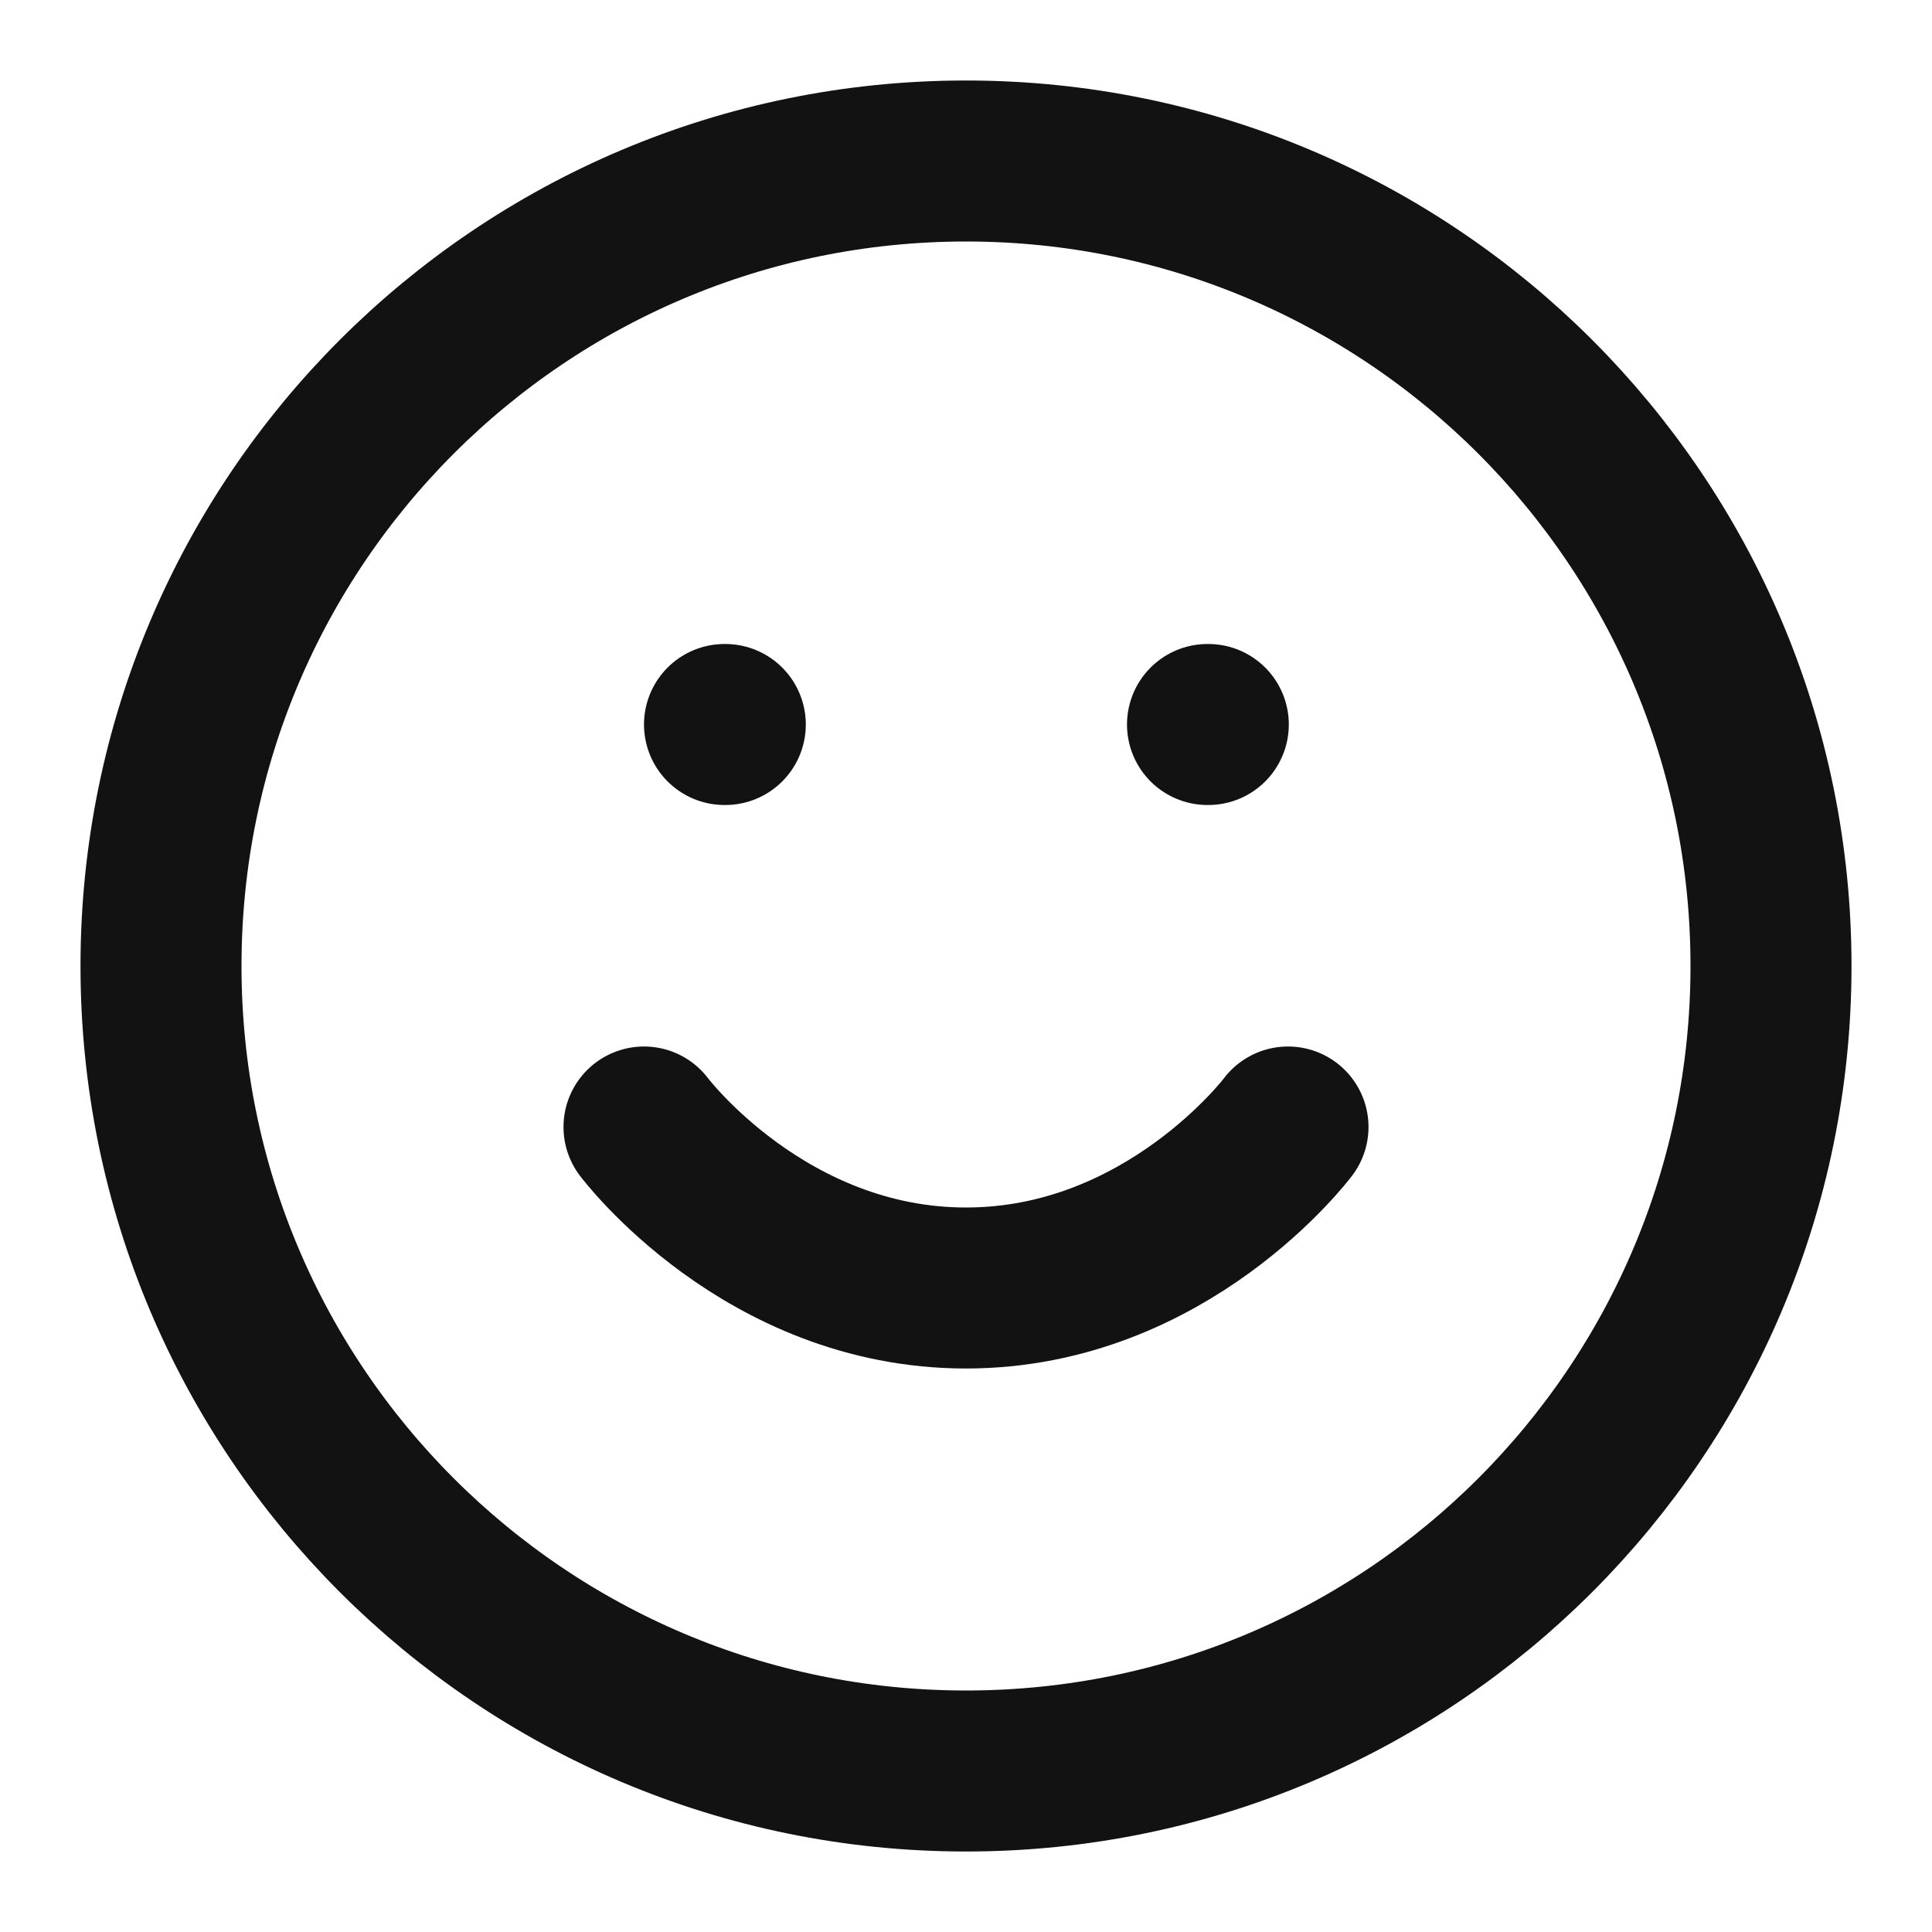
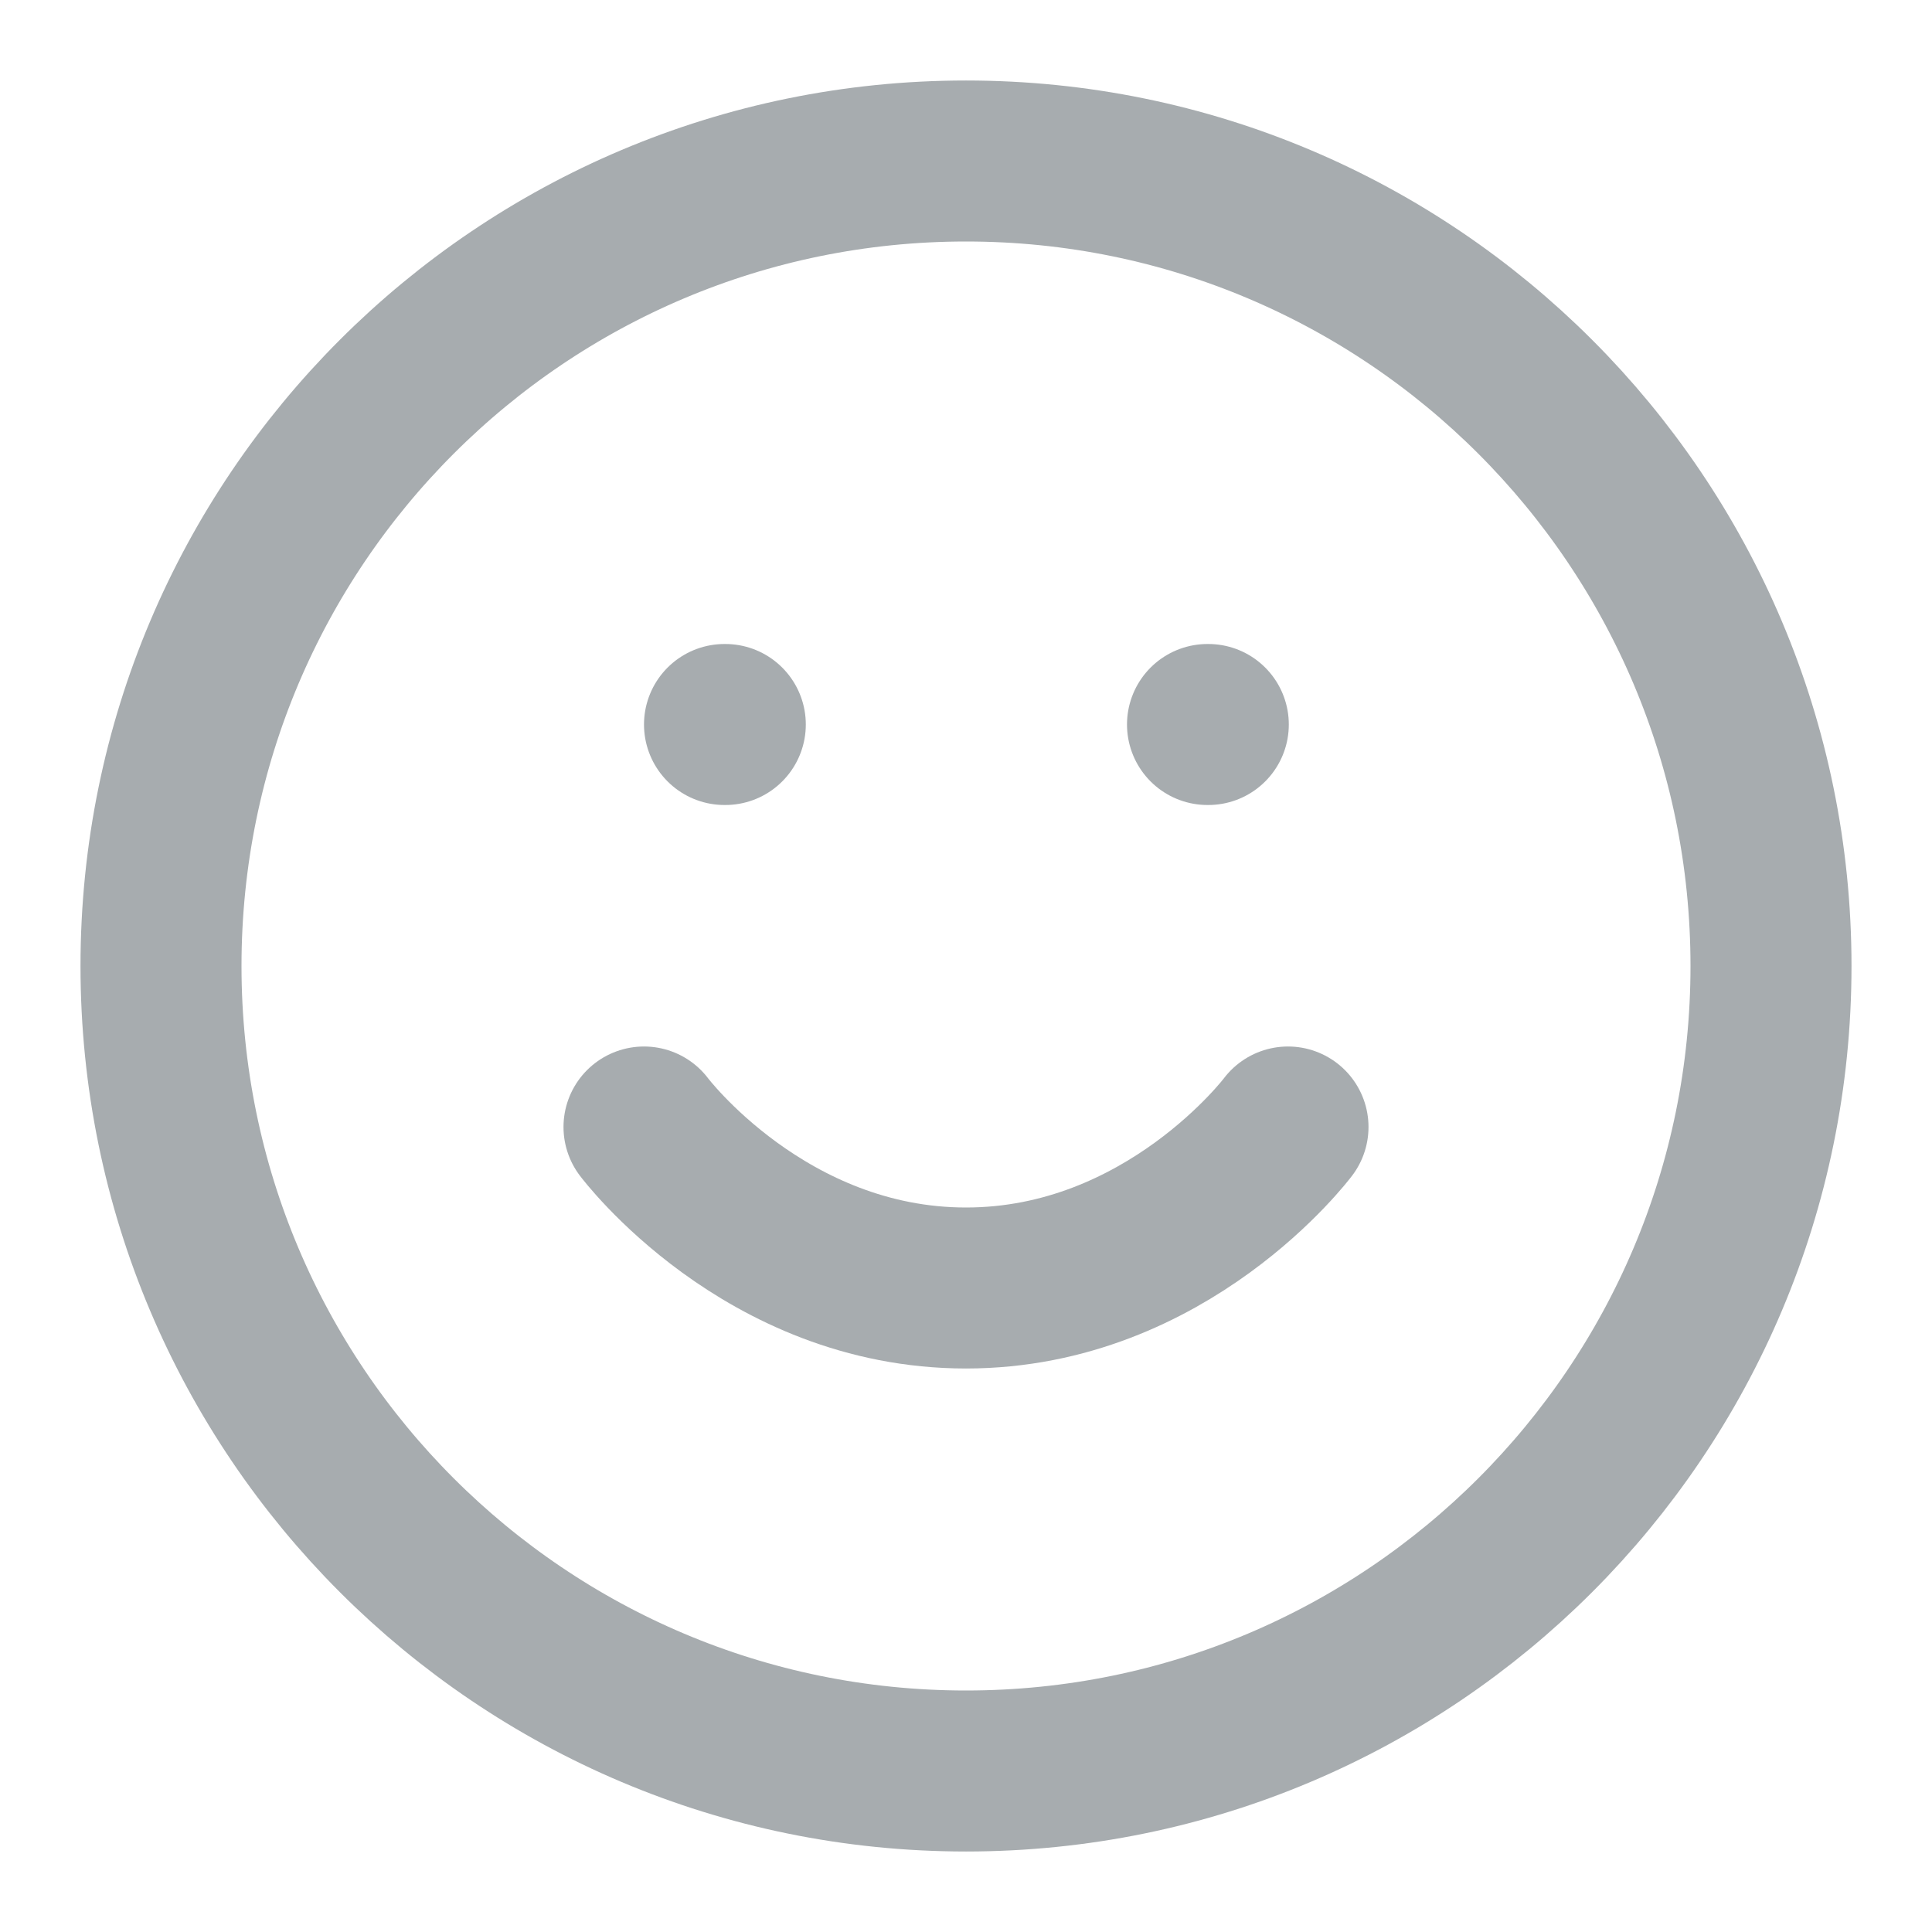
<svg xmlns="http://www.w3.org/2000/svg" width="24" height="24" viewBox="0 0 24 24" fill="none">
-   <path d="M12 22C17.523 22 22 17.523 22 12C22 6.477 17.523 2 12 2C6.477 2 2 6.477 2 12C2 17.523 6.477 22 12 22Z" stroke="#121212" stroke-width="2" stroke-linecap="round" stroke-linejoin="round" />
-   <path d="M8 14C8 14 9.5 16 12 16C14.5 16 16 14 16 14M9 9H9.01M15 9H15.01" stroke="#121212" stroke-width="2" stroke-linecap="round" stroke-linejoin="round" />
+   <path d="M12 22C17.523 22 22 17.523 22 12C22 6.477 17.523 2 12 2C6.477 2 2 6.477 2 12C2 17.523 6.477 22 12 22Z" stroke="#A7ACAF" stroke-width="2" stroke-linecap="round" stroke-linejoin="round" />
+   <path d="M8 14C8 14 9.5 16 12 16C14.5 16 16 14 16 14M9 9H9.01M15 9H15.01" stroke="#A7ACAF" stroke-width="2" stroke-linecap="round" stroke-linejoin="round" />
</svg>
